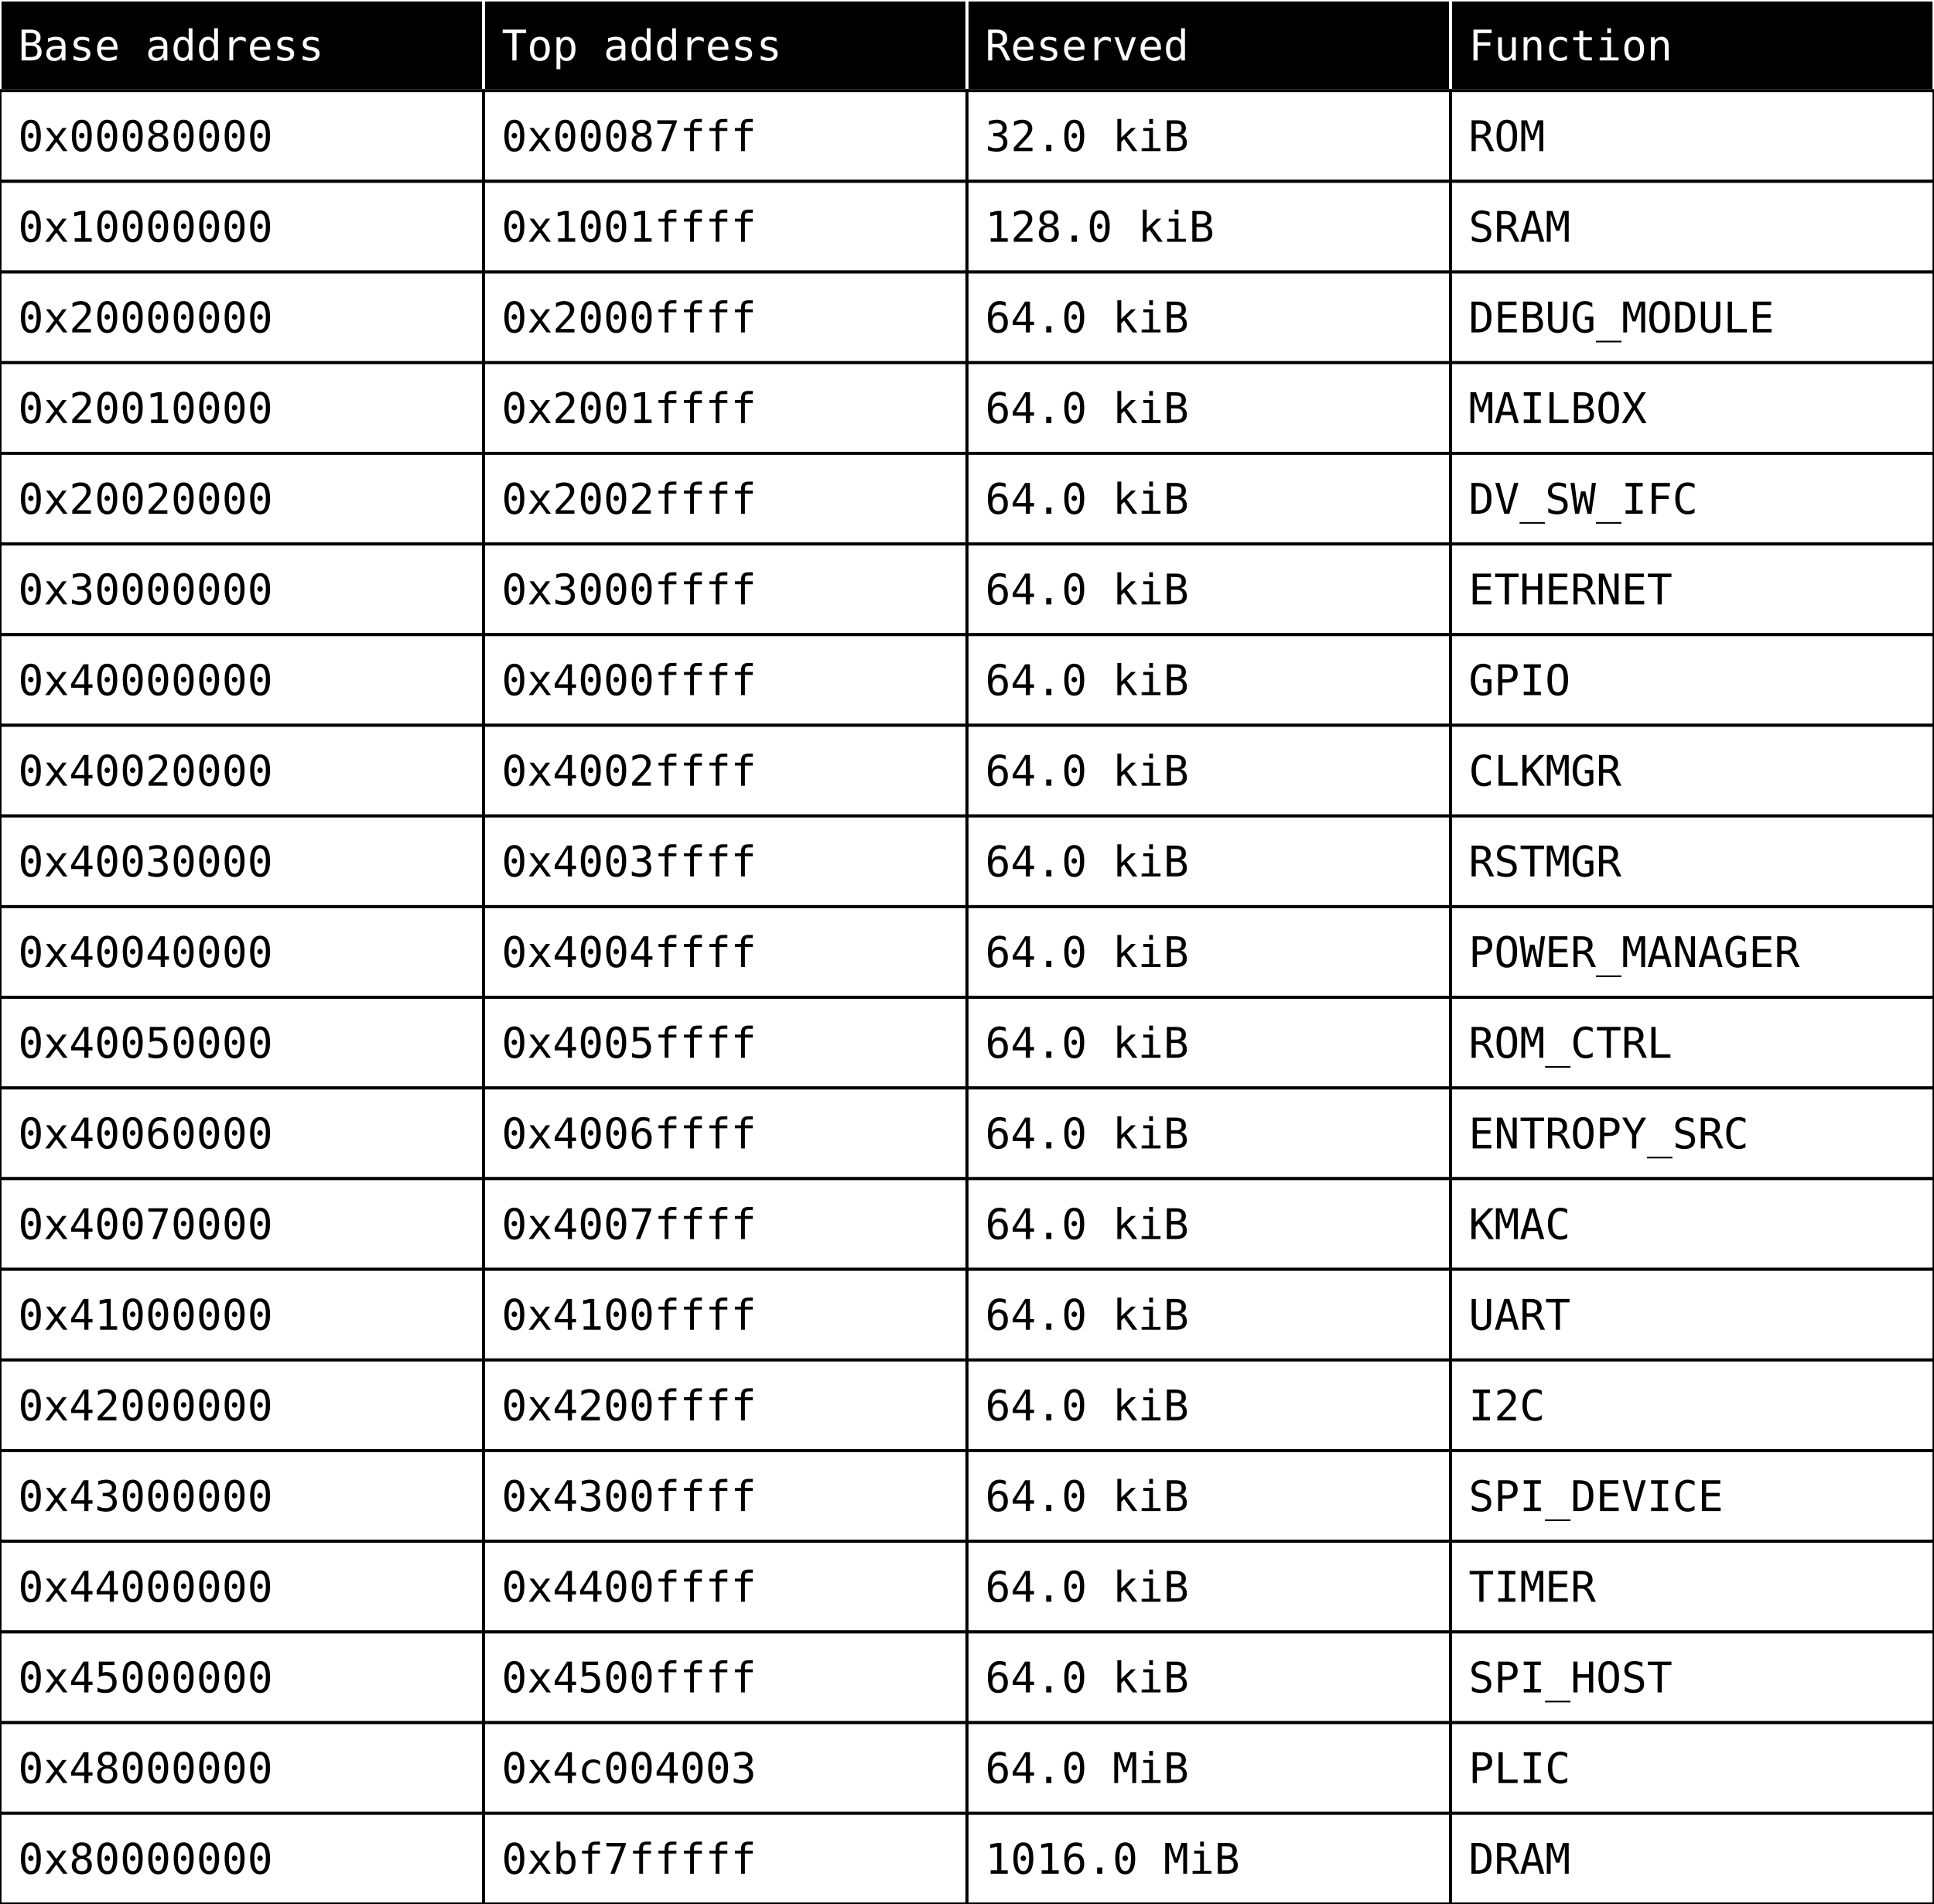
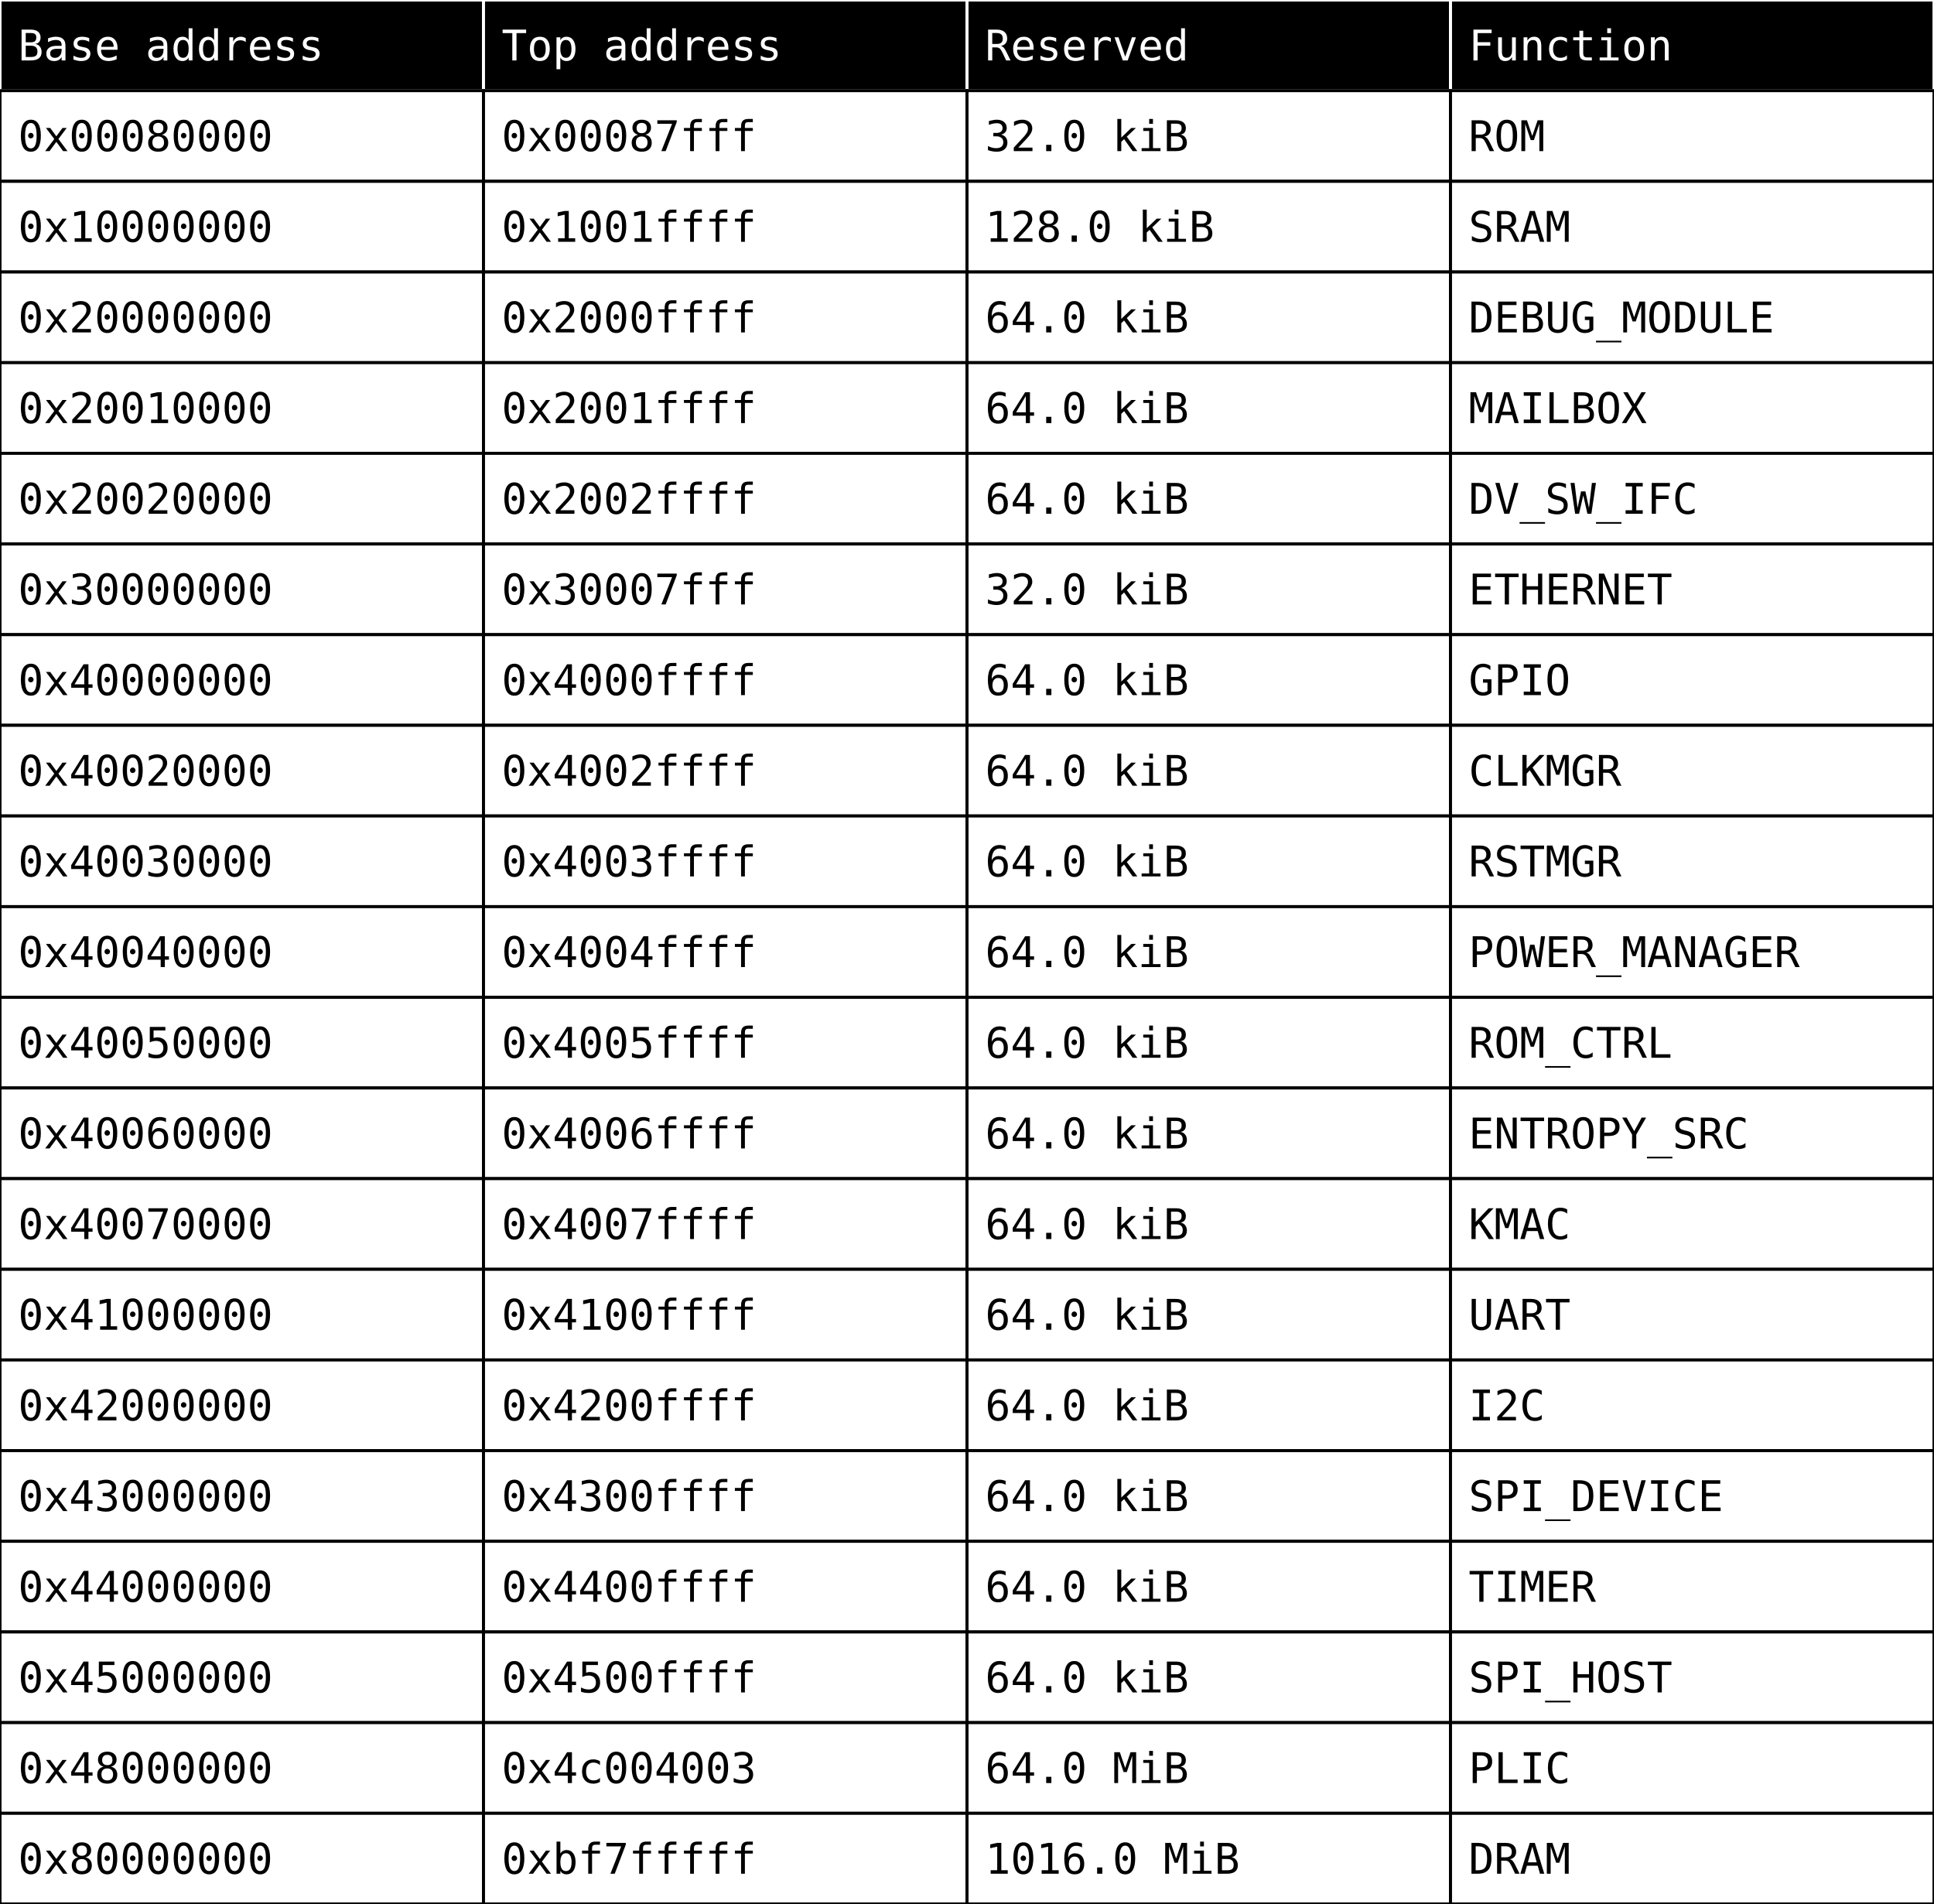
<svg xmlns="http://www.w3.org/2000/svg" baseProfile="full" height="630" version="1.1" width="640">
  <defs />
  <rect fill="black" height="30" stroke="white" width="160" x="0" y="0" />
  <text fill="white" font-family="monospace" font-size="14" x="6" y="20">Base address</text>
  <rect fill="black" height="30" stroke="white" width="160" x="160" y="0" />
  <text fill="white" font-family="monospace" font-size="14" x="166" y="20">Top address</text>
  <rect fill="black" height="30" stroke="white" width="160" x="320" y="0" />
  <text fill="white" font-family="monospace" font-size="14" x="326" y="20">Reserved</text>
  <rect fill="black" height="30" stroke="white" width="160" x="480" y="0" />
  <text fill="white" font-family="monospace" font-size="14" x="486" y="20">Function</text>
  <rect fill="white" height="30" stroke="black" width="160" x="0" y="30" />
  <text font-family="monospace" font-size="14" x="6" y="50">0x00080000</text>
  <rect fill="white" height="30" stroke="black" width="160" x="160" y="30" />
  <text font-family="monospace" font-size="14" x="166" y="50">0x00087fff</text>
  <rect fill="white" height="30" stroke="black" width="160" x="320" y="30" />
  <text font-family="monospace" font-size="14" x="326" y="50">32.0 kiB</text>
  <rect fill="white" height="30" stroke="black" width="160" x="480" y="30" />
  <text font-family="monospace" font-size="14" x="486" y="50">ROM</text>
  <rect fill="white" height="30" stroke="black" width="160" x="0" y="60" />
  <text font-family="monospace" font-size="14" x="6" y="80">0x10000000</text>
  <rect fill="white" height="30" stroke="black" width="160" x="160" y="60" />
  <text font-family="monospace" font-size="14" x="166" y="80">0x1001ffff</text>
  <rect fill="white" height="30" stroke="black" width="160" x="320" y="60" />
  <text font-family="monospace" font-size="14" x="326" y="80">128.0 kiB</text>
  <rect fill="white" height="30" stroke="black" width="160" x="480" y="60" />
  <text font-family="monospace" font-size="14" x="486" y="80">SRAM</text>
  <rect fill="white" height="30" stroke="black" width="160" x="0" y="90" />
  <text font-family="monospace" font-size="14" x="6" y="110">0x20000000</text>
  <rect fill="white" height="30" stroke="black" width="160" x="160" y="90" />
  <text font-family="monospace" font-size="14" x="166" y="110">0x2000ffff</text>
  <rect fill="white" height="30" stroke="black" width="160" x="320" y="90" />
  <text font-family="monospace" font-size="14" x="326" y="110">64.0 kiB</text>
  <rect fill="white" height="30" stroke="black" width="160" x="480" y="90" />
  <text font-family="monospace" font-size="14" x="486" y="110">DEBUG_MODULE</text>
  <rect fill="white" height="30" stroke="black" width="160" x="0" y="120" />
  <text font-family="monospace" font-size="14" x="6" y="140">0x20010000</text>
  <rect fill="white" height="30" stroke="black" width="160" x="160" y="120" />
  <text font-family="monospace" font-size="14" x="166" y="140">0x2001ffff</text>
  <rect fill="white" height="30" stroke="black" width="160" x="320" y="120" />
  <text font-family="monospace" font-size="14" x="326" y="140">64.0 kiB</text>
  <rect fill="white" height="30" stroke="black" width="160" x="480" y="120" />
  <text font-family="monospace" font-size="14" x="486" y="140">MAILBOX</text>
  <rect fill="white" height="30" stroke="black" width="160" x="0" y="150" />
  <text font-family="monospace" font-size="14" x="6" y="170">0x20020000</text>
  <rect fill="white" height="30" stroke="black" width="160" x="160" y="150" />
  <text font-family="monospace" font-size="14" x="166" y="170">0x2002ffff</text>
  <rect fill="white" height="30" stroke="black" width="160" x="320" y="150" />
  <text font-family="monospace" font-size="14" x="326" y="170">64.0 kiB</text>
  <rect fill="white" height="30" stroke="black" width="160" x="480" y="150" />
  <text font-family="monospace" font-size="14" x="486" y="170">DV_SW_IFC</text>
  <rect fill="white" height="30" stroke="black" width="160" x="0" y="180" />
  <text font-family="monospace" font-size="14" x="6" y="200">0x30000000</text>
  <rect fill="white" height="30" stroke="black" width="160" x="160" y="180" />
-   <text font-family="monospace" font-size="14" x="166" y="200">0x3000ffff</text>
+   <text font-family="monospace" font-size="14" x="166" y="200">0x30007fff</text>
  <rect fill="white" height="30" stroke="black" width="160" x="320" y="180" />
-   <text font-family="monospace" font-size="14" x="326" y="200">64.0 kiB</text>
+   <text font-family="monospace" font-size="14" x="326" y="200">32.0 kiB</text>
  <rect fill="white" height="30" stroke="black" width="160" x="480" y="180" />
  <text font-family="monospace" font-size="14" x="486" y="200">ETHERNET</text>
  <rect fill="white" height="30" stroke="black" width="160" x="0" y="210" />
  <text font-family="monospace" font-size="14" x="6" y="230">0x40000000</text>
  <rect fill="white" height="30" stroke="black" width="160" x="160" y="210" />
  <text font-family="monospace" font-size="14" x="166" y="230">0x4000ffff</text>
  <rect fill="white" height="30" stroke="black" width="160" x="320" y="210" />
  <text font-family="monospace" font-size="14" x="326" y="230">64.0 kiB</text>
  <rect fill="white" height="30" stroke="black" width="160" x="480" y="210" />
  <text font-family="monospace" font-size="14" x="486" y="230">GPIO</text>
  <rect fill="white" height="30" stroke="black" width="160" x="0" y="240" />
  <text font-family="monospace" font-size="14" x="6" y="260">0x40020000</text>
  <rect fill="white" height="30" stroke="black" width="160" x="160" y="240" />
  <text font-family="monospace" font-size="14" x="166" y="260">0x4002ffff</text>
  <rect fill="white" height="30" stroke="black" width="160" x="320" y="240" />
  <text font-family="monospace" font-size="14" x="326" y="260">64.0 kiB</text>
  <rect fill="white" height="30" stroke="black" width="160" x="480" y="240" />
  <text font-family="monospace" font-size="14" x="486" y="260">CLKMGR</text>
  <rect fill="white" height="30" stroke="black" width="160" x="0" y="270" />
  <text font-family="monospace" font-size="14" x="6" y="290">0x40030000</text>
  <rect fill="white" height="30" stroke="black" width="160" x="160" y="270" />
  <text font-family="monospace" font-size="14" x="166" y="290">0x4003ffff</text>
  <rect fill="white" height="30" stroke="black" width="160" x="320" y="270" />
  <text font-family="monospace" font-size="14" x="326" y="290">64.0 kiB</text>
  <rect fill="white" height="30" stroke="black" width="160" x="480" y="270" />
  <text font-family="monospace" font-size="14" x="486" y="290">RSTMGR</text>
  <rect fill="white" height="30" stroke="black" width="160" x="0" y="300" />
  <text font-family="monospace" font-size="14" x="6" y="320">0x40040000</text>
  <rect fill="white" height="30" stroke="black" width="160" x="160" y="300" />
  <text font-family="monospace" font-size="14" x="166" y="320">0x4004ffff</text>
  <rect fill="white" height="30" stroke="black" width="160" x="320" y="300" />
  <text font-family="monospace" font-size="14" x="326" y="320">64.0 kiB</text>
  <rect fill="white" height="30" stroke="black" width="160" x="480" y="300" />
  <text font-family="monospace" font-size="14" x="486" y="320">POWER_MANAGER</text>
  <rect fill="white" height="30" stroke="black" width="160" x="0" y="330" />
  <text font-family="monospace" font-size="14" x="6" y="350">0x40050000</text>
  <rect fill="white" height="30" stroke="black" width="160" x="160" y="330" />
  <text font-family="monospace" font-size="14" x="166" y="350">0x4005ffff</text>
  <rect fill="white" height="30" stroke="black" width="160" x="320" y="330" />
  <text font-family="monospace" font-size="14" x="326" y="350">64.0 kiB</text>
  <rect fill="white" height="30" stroke="black" width="160" x="480" y="330" />
  <text font-family="monospace" font-size="14" x="486" y="350">ROM_CTRL</text>
  <rect fill="white" height="30" stroke="black" width="160" x="0" y="360" />
  <text font-family="monospace" font-size="14" x="6" y="380">0x40060000</text>
  <rect fill="white" height="30" stroke="black" width="160" x="160" y="360" />
  <text font-family="monospace" font-size="14" x="166" y="380">0x4006ffff</text>
  <rect fill="white" height="30" stroke="black" width="160" x="320" y="360" />
  <text font-family="monospace" font-size="14" x="326" y="380">64.0 kiB</text>
  <rect fill="white" height="30" stroke="black" width="160" x="480" y="360" />
  <text font-family="monospace" font-size="14" x="486" y="380">ENTROPY_SRC</text>
  <rect fill="white" height="30" stroke="black" width="160" x="0" y="390" />
  <text font-family="monospace" font-size="14" x="6" y="410">0x40070000</text>
  <rect fill="white" height="30" stroke="black" width="160" x="160" y="390" />
  <text font-family="monospace" font-size="14" x="166" y="410">0x4007ffff</text>
  <rect fill="white" height="30" stroke="black" width="160" x="320" y="390" />
  <text font-family="monospace" font-size="14" x="326" y="410">64.0 kiB</text>
  <rect fill="white" height="30" stroke="black" width="160" x="480" y="390" />
  <text font-family="monospace" font-size="14" x="486" y="410">KMAC</text>
  <rect fill="white" height="30" stroke="black" width="160" x="0" y="420" />
  <text font-family="monospace" font-size="14" x="6" y="440">0x41000000</text>
  <rect fill="white" height="30" stroke="black" width="160" x="160" y="420" />
  <text font-family="monospace" font-size="14" x="166" y="440">0x4100ffff</text>
  <rect fill="white" height="30" stroke="black" width="160" x="320" y="420" />
  <text font-family="monospace" font-size="14" x="326" y="440">64.0 kiB</text>
  <rect fill="white" height="30" stroke="black" width="160" x="480" y="420" />
  <text font-family="monospace" font-size="14" x="486" y="440">UART</text>
  <rect fill="white" height="30" stroke="black" width="160" x="0" y="450" />
  <text font-family="monospace" font-size="14" x="6" y="470">0x42000000</text>
  <rect fill="white" height="30" stroke="black" width="160" x="160" y="450" />
  <text font-family="monospace" font-size="14" x="166" y="470">0x4200ffff</text>
  <rect fill="white" height="30" stroke="black" width="160" x="320" y="450" />
  <text font-family="monospace" font-size="14" x="326" y="470">64.0 kiB</text>
  <rect fill="white" height="30" stroke="black" width="160" x="480" y="450" />
  <text font-family="monospace" font-size="14" x="486" y="470">I2C</text>
  <rect fill="white" height="30" stroke="black" width="160" x="0" y="480" />
  <text font-family="monospace" font-size="14" x="6" y="500">0x43000000</text>
  <rect fill="white" height="30" stroke="black" width="160" x="160" y="480" />
  <text font-family="monospace" font-size="14" x="166" y="500">0x4300ffff</text>
  <rect fill="white" height="30" stroke="black" width="160" x="320" y="480" />
  <text font-family="monospace" font-size="14" x="326" y="500">64.0 kiB</text>
  <rect fill="white" height="30" stroke="black" width="160" x="480" y="480" />
  <text font-family="monospace" font-size="14" x="486" y="500">SPI_DEVICE</text>
  <rect fill="white" height="30" stroke="black" width="160" x="0" y="510" />
  <text font-family="monospace" font-size="14" x="6" y="530">0x44000000</text>
  <rect fill="white" height="30" stroke="black" width="160" x="160" y="510" />
  <text font-family="monospace" font-size="14" x="166" y="530">0x4400ffff</text>
  <rect fill="white" height="30" stroke="black" width="160" x="320" y="510" />
  <text font-family="monospace" font-size="14" x="326" y="530">64.0 kiB</text>
  <rect fill="white" height="30" stroke="black" width="160" x="480" y="510" />
  <text font-family="monospace" font-size="14" x="486" y="530">TIMER</text>
  <rect fill="white" height="30" stroke="black" width="160" x="0" y="540" />
  <text font-family="monospace" font-size="14" x="6" y="560">0x45000000</text>
  <rect fill="white" height="30" stroke="black" width="160" x="160" y="540" />
  <text font-family="monospace" font-size="14" x="166" y="560">0x4500ffff</text>
  <rect fill="white" height="30" stroke="black" width="160" x="320" y="540" />
  <text font-family="monospace" font-size="14" x="326" y="560">64.0 kiB</text>
  <rect fill="white" height="30" stroke="black" width="160" x="480" y="540" />
  <text font-family="monospace" font-size="14" x="486" y="560">SPI_HOST</text>
  <rect fill="white" height="30" stroke="black" width="160" x="0" y="570" />
  <text font-family="monospace" font-size="14" x="6" y="590">0x48000000</text>
  <rect fill="white" height="30" stroke="black" width="160" x="160" y="570" />
  <text font-family="monospace" font-size="14" x="166" y="590">0x4c004003</text>
  <rect fill="white" height="30" stroke="black" width="160" x="320" y="570" />
  <text font-family="monospace" font-size="14" x="326" y="590">64.0 MiB</text>
  <rect fill="white" height="30" stroke="black" width="160" x="480" y="570" />
  <text font-family="monospace" font-size="14" x="486" y="590">PLIC</text>
  <rect fill="white" height="30" stroke="black" width="160" x="0" y="600" />
  <text font-family="monospace" font-size="14" x="6" y="620">0x80000000</text>
  <rect fill="white" height="30" stroke="black" width="160" x="160" y="600" />
  <text font-family="monospace" font-size="14" x="166" y="620">0xbf7fffff</text>
  <rect fill="white" height="30" stroke="black" width="160" x="320" y="600" />
  <text font-family="monospace" font-size="14" x="326" y="620">1016.0 MiB</text>
  <rect fill="white" height="30" stroke="black" width="160" x="480" y="600" />
  <text font-family="monospace" font-size="14" x="486" y="620">DRAM</text>
</svg>
